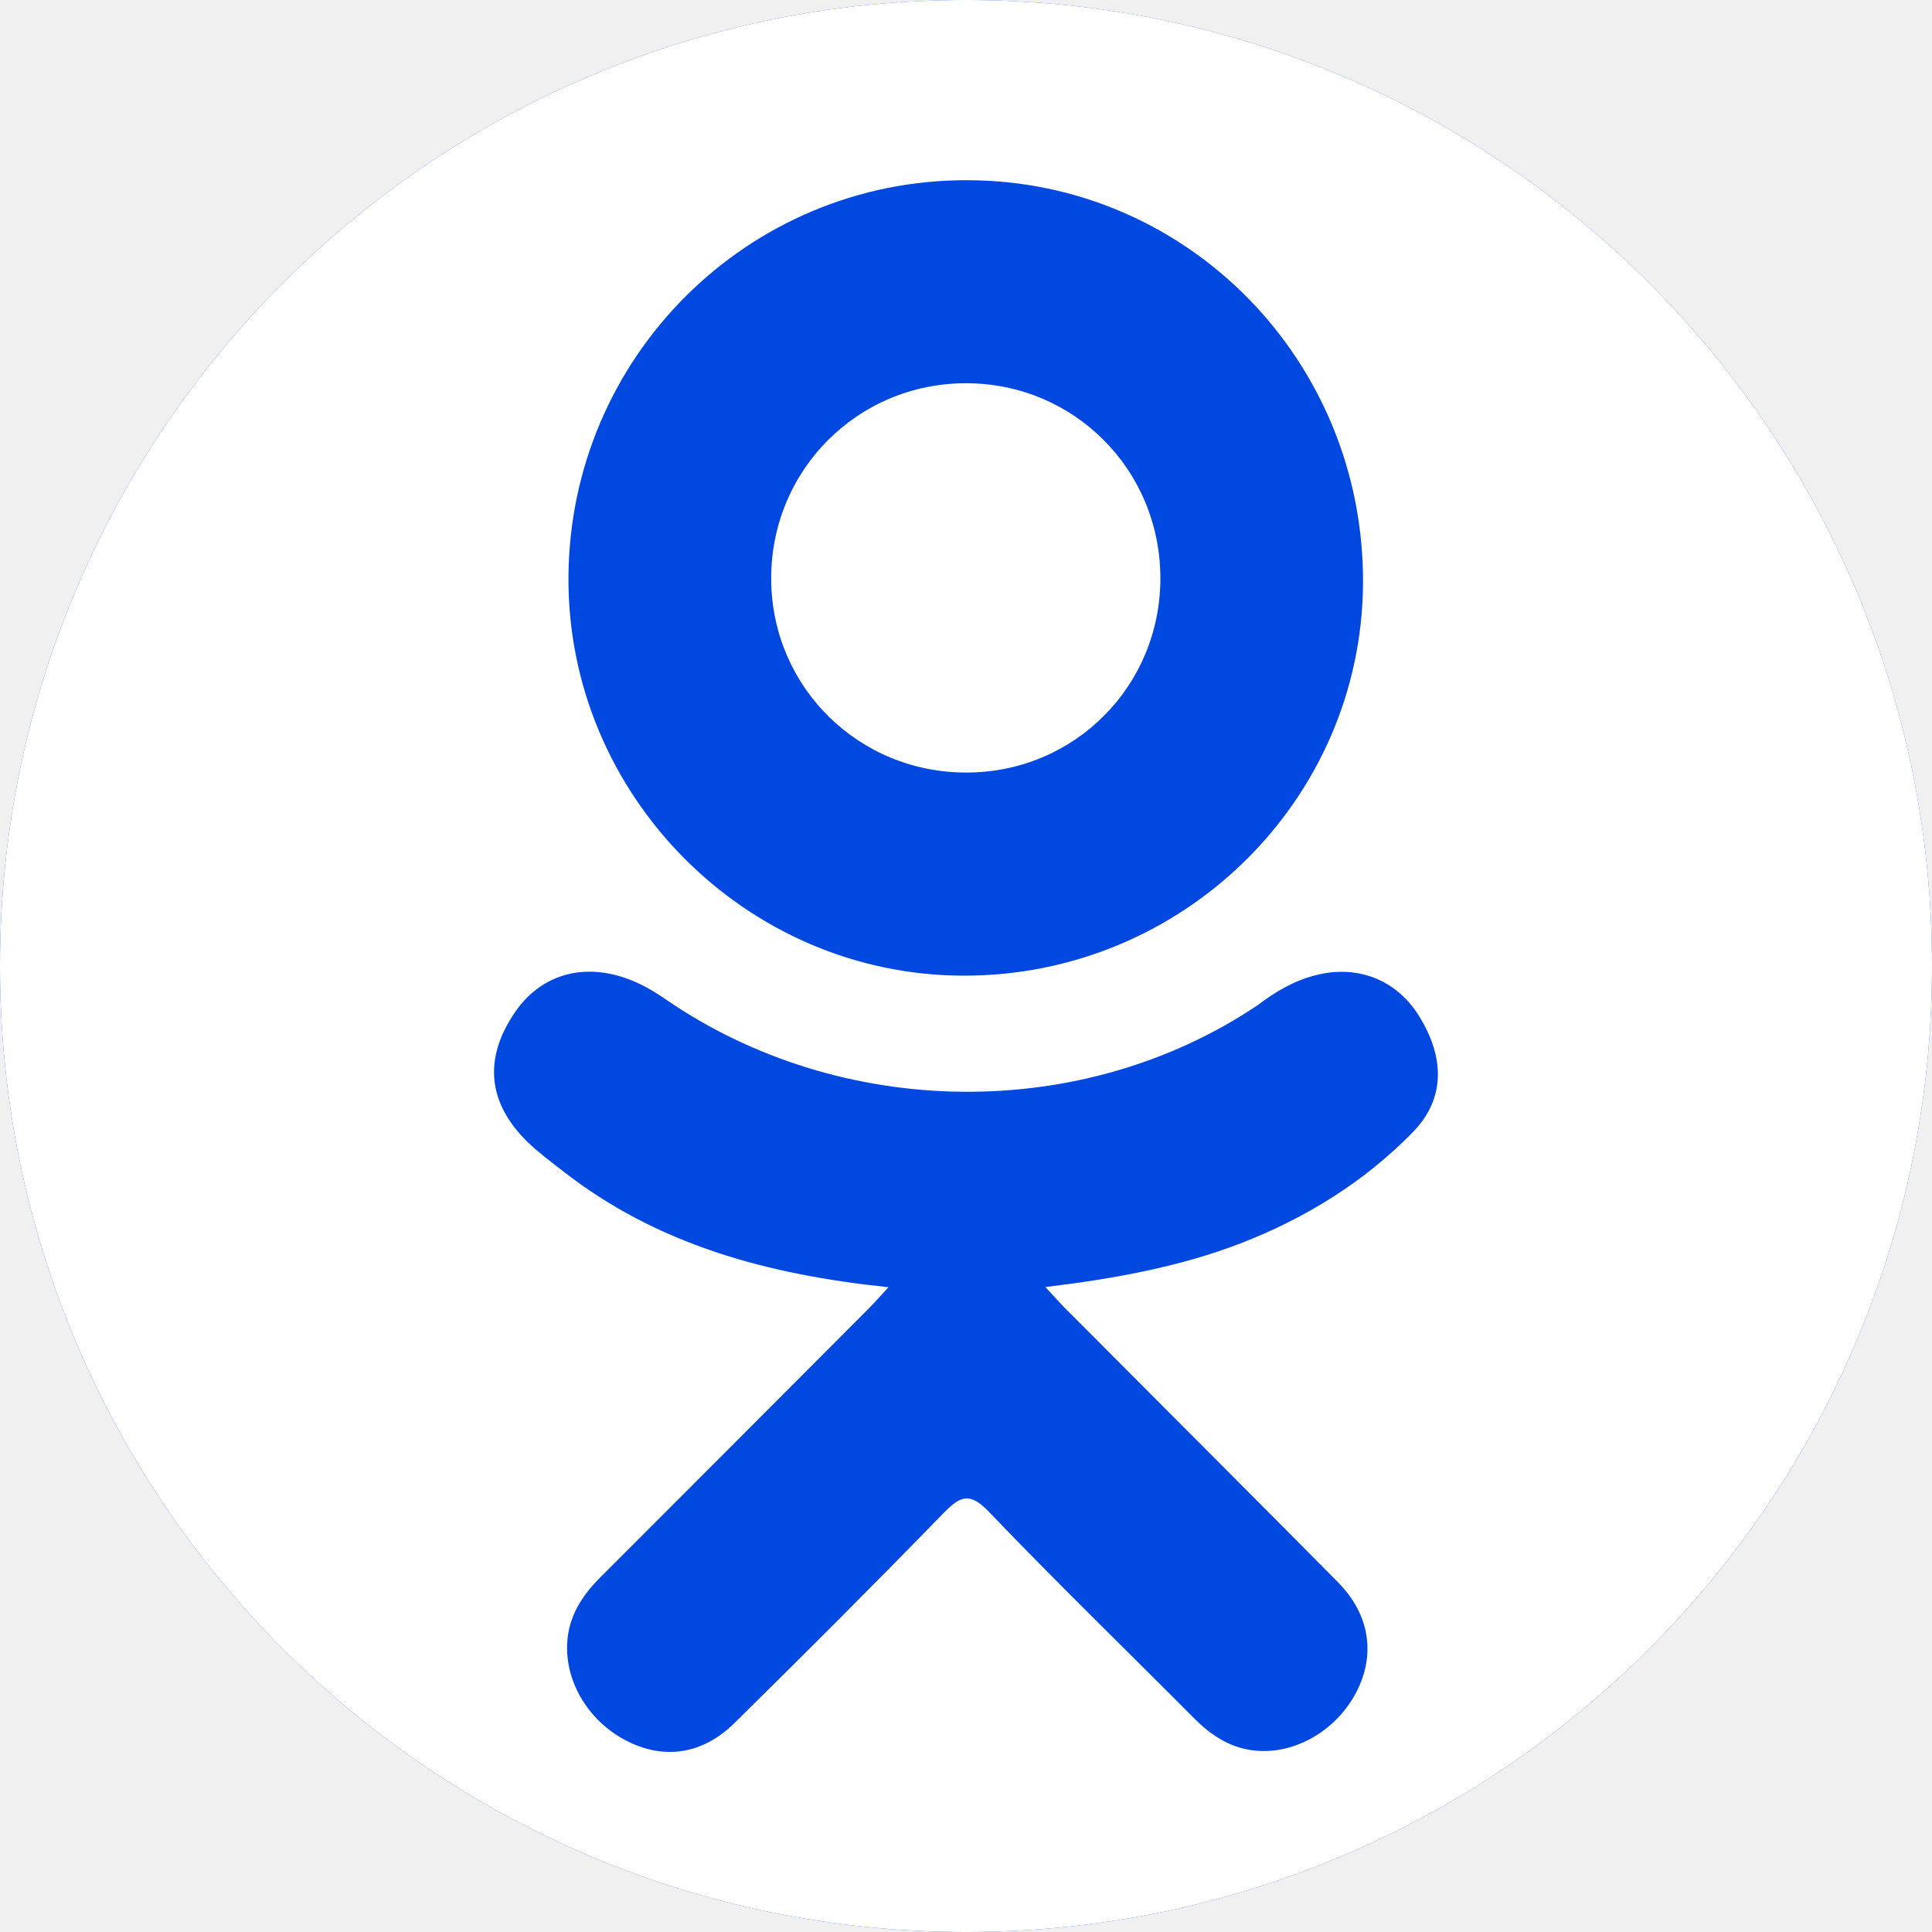
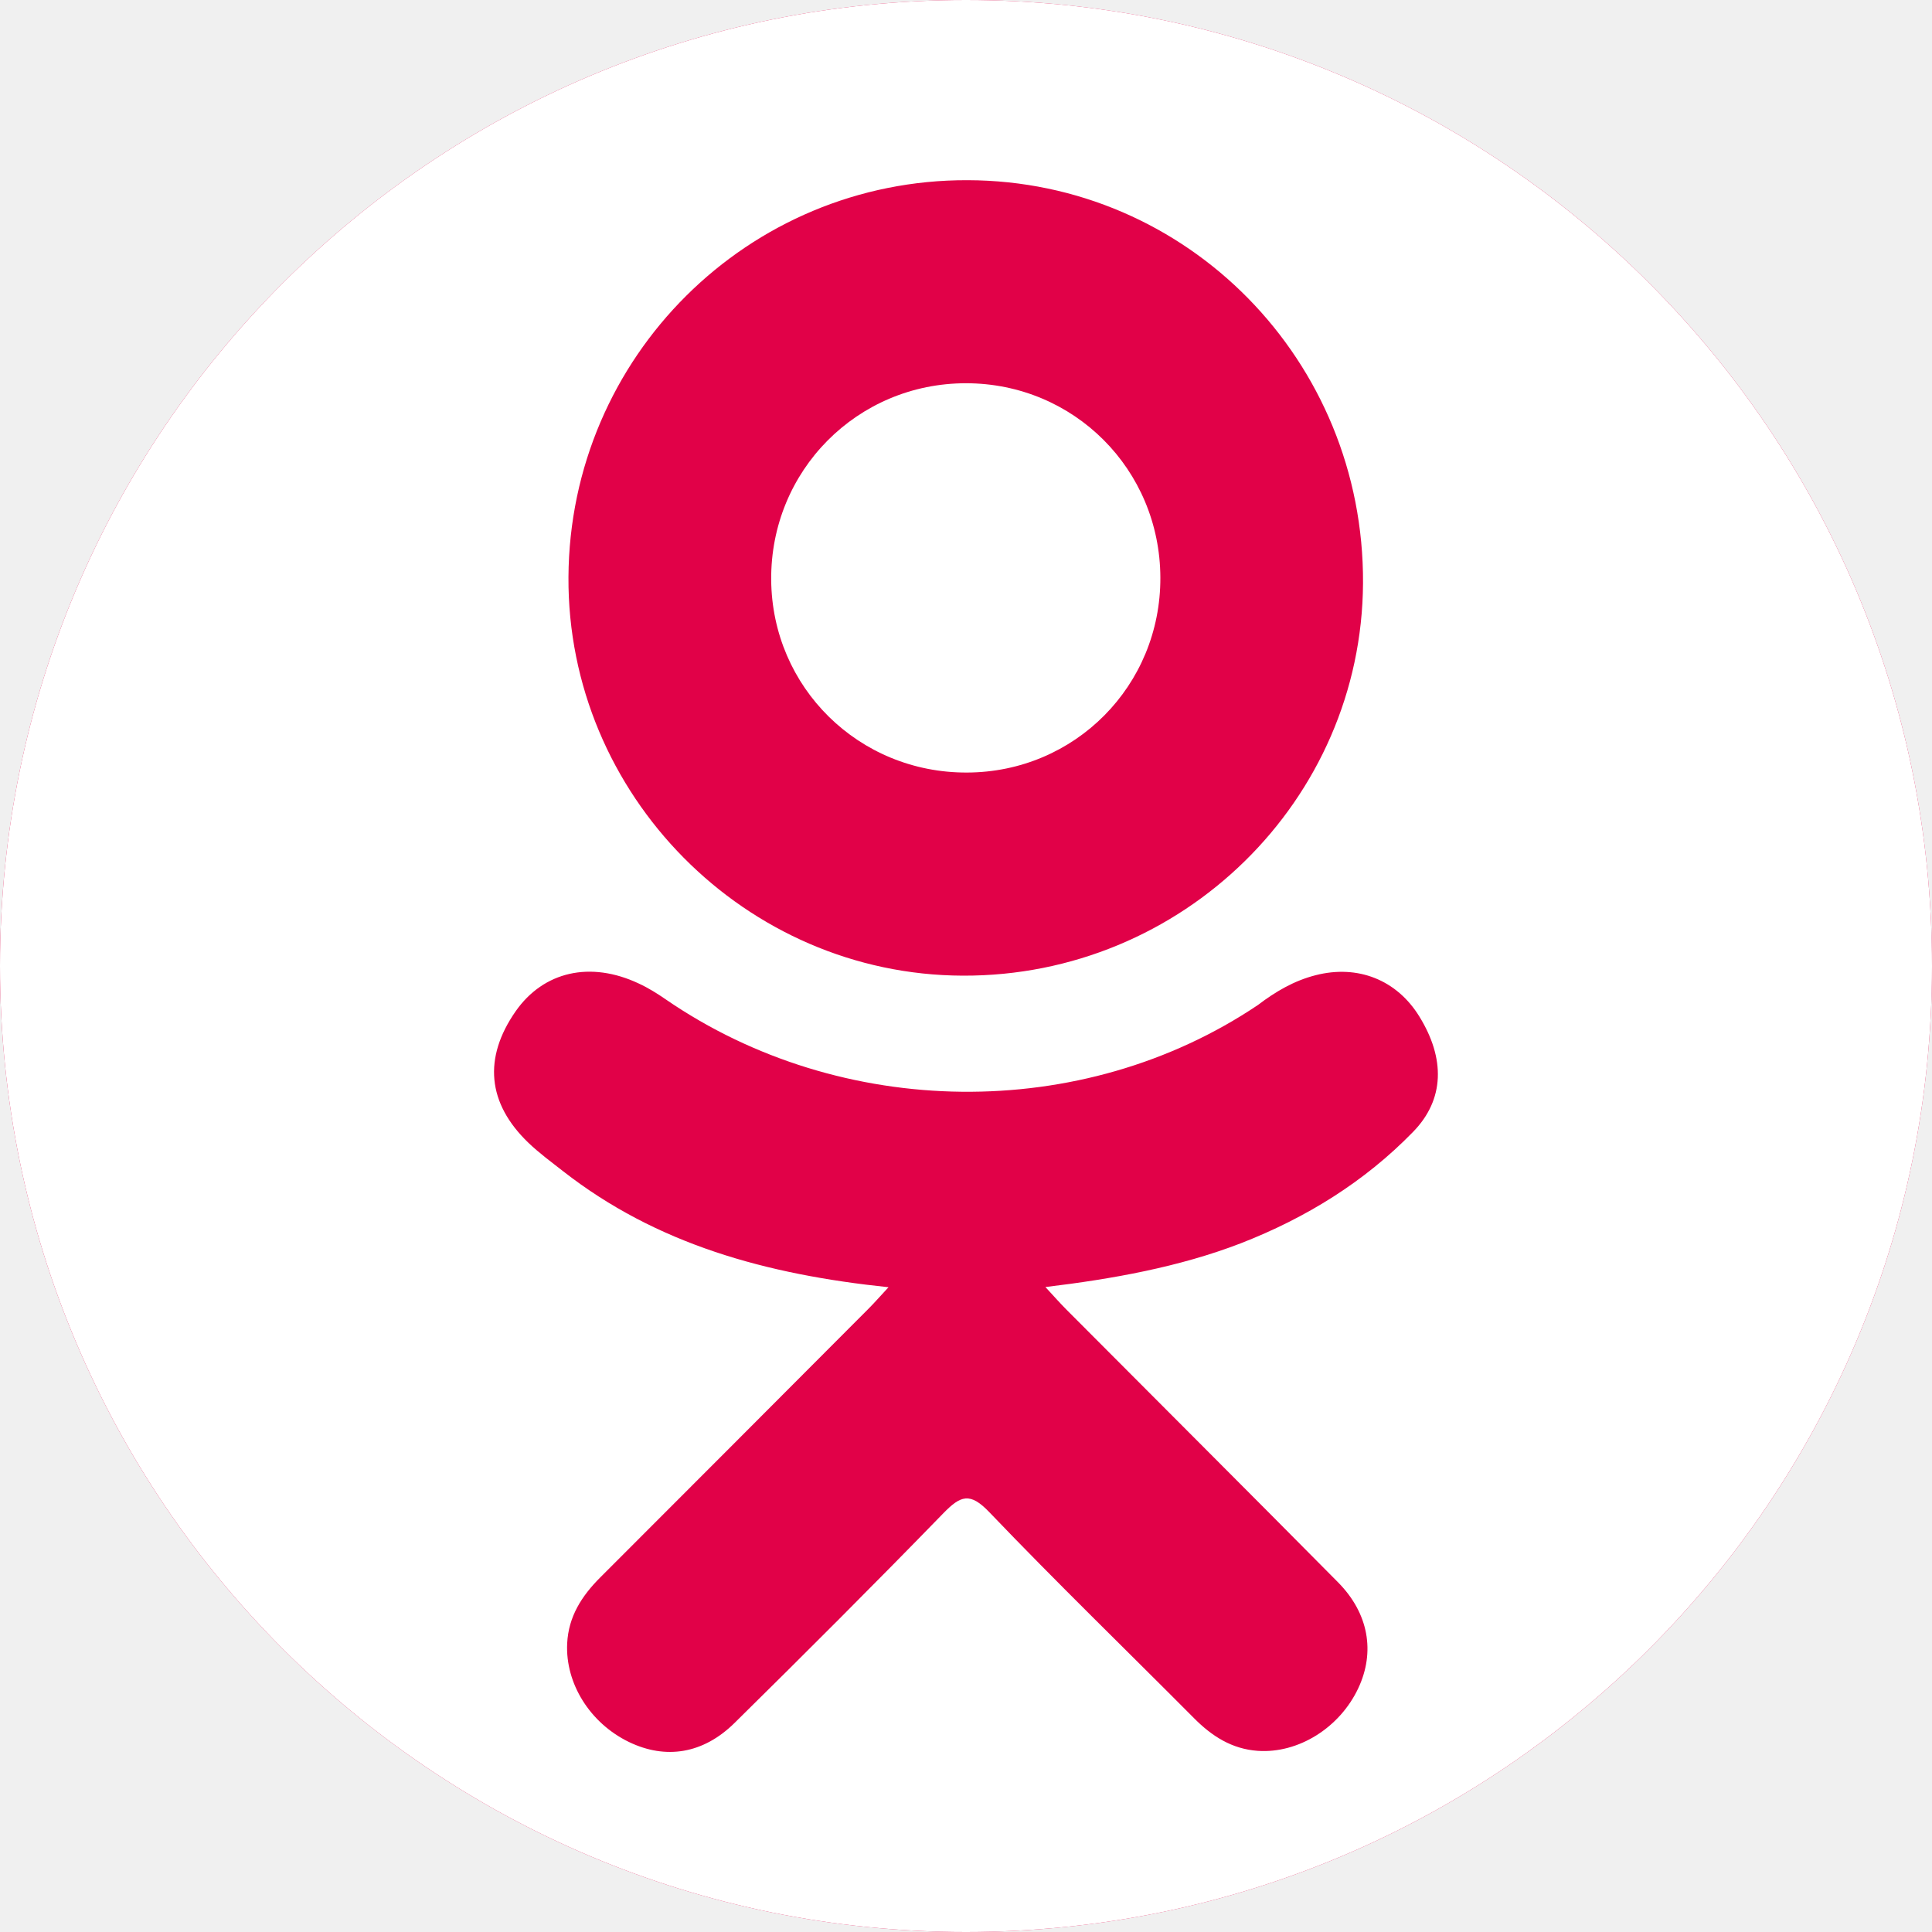
<svg xmlns="http://www.w3.org/2000/svg" width="30" height="30" viewBox="0 0 30 30" fill="none">
  <g clip-path="url(#clip0_1_714)">
-     <rect width="30" height="30" rx="15" fill="#0148E1" />
+     <rect width="30" height="30" rx="15" fill="#E10148" />
    <path d="M15.016 11.996C16.691 11.991 18.025 10.646 18.018 8.968C18.012 7.289 16.676 5.952 15.001 5.951C13.311 5.95 11.962 7.31 11.975 9.004C11.988 10.676 13.337 12.003 15.016 11.996Z" fill="white" />
    <path d="M28.404 0H1.596C0.715 0 0 0.714 0 1.596V28.404C0 29.286 0.715 30 1.596 30H28.404C29.286 30 30 29.286 30 28.404V1.596C30 0.714 29.286 0 28.404 0ZM15.025 2.798C18.44 2.806 21.182 5.6 21.165 9.054C21.146 12.427 18.36 15.162 14.951 15.15C11.576 15.139 8.808 12.341 8.827 8.96C8.847 5.542 11.617 2.787 15.025 2.798ZM21.942 17.576C21.187 18.352 20.278 18.912 19.269 19.305C18.314 19.674 17.268 19.861 16.233 19.985C16.389 20.155 16.463 20.238 16.56 20.336C17.965 21.748 19.377 23.155 20.778 24.571C21.254 25.053 21.355 25.652 21.092 26.213C20.804 26.828 20.161 27.231 19.53 27.187C19.13 27.159 18.819 26.96 18.543 26.682C17.482 25.615 16.401 24.567 15.362 23.481C15.06 23.165 14.915 23.224 14.647 23.499C13.58 24.597 12.497 25.679 11.406 26.754C10.916 27.237 10.334 27.324 9.765 27.049C9.161 26.756 8.777 26.14 8.807 25.52C8.827 25.101 9.034 24.781 9.321 24.494C10.711 23.105 12.098 21.713 13.486 20.322C13.578 20.23 13.664 20.131 13.797 19.988C11.905 19.791 10.199 19.325 8.739 18.183C8.558 18.041 8.371 17.904 8.205 17.745C7.566 17.131 7.502 16.428 8.007 15.703C8.44 15.084 9.167 14.917 9.921 15.273C10.068 15.341 10.207 15.428 10.34 15.52C13.062 17.39 16.802 17.442 19.534 15.605C19.804 15.399 20.094 15.228 20.429 15.143C21.082 14.975 21.689 15.214 22.04 15.785C22.441 16.435 22.435 17.071 21.942 17.576Z" fill="white" />
  </g>
  <defs>
    <clipPath id="clip0_1_714">
      <rect width="30" height="30" rx="15" fill="white" />
    </clipPath>
  </defs>
</svg>
